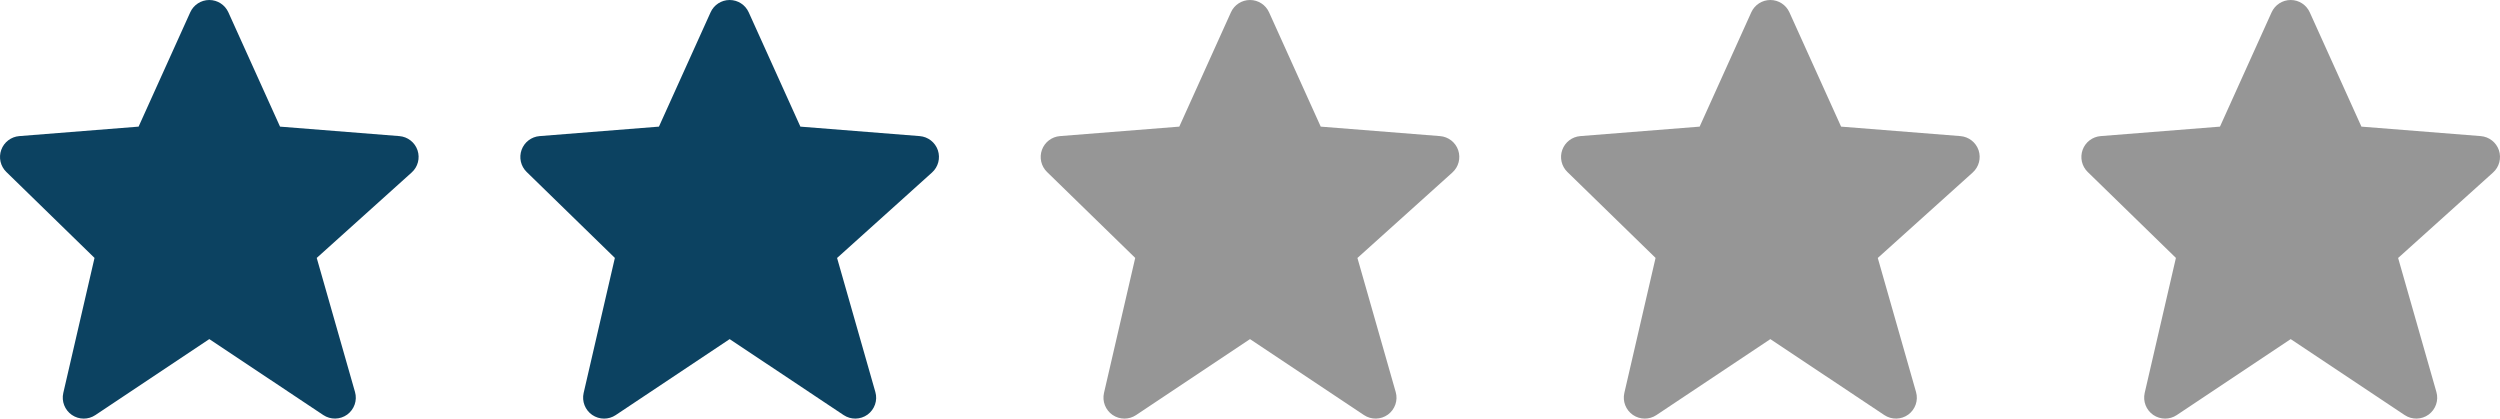
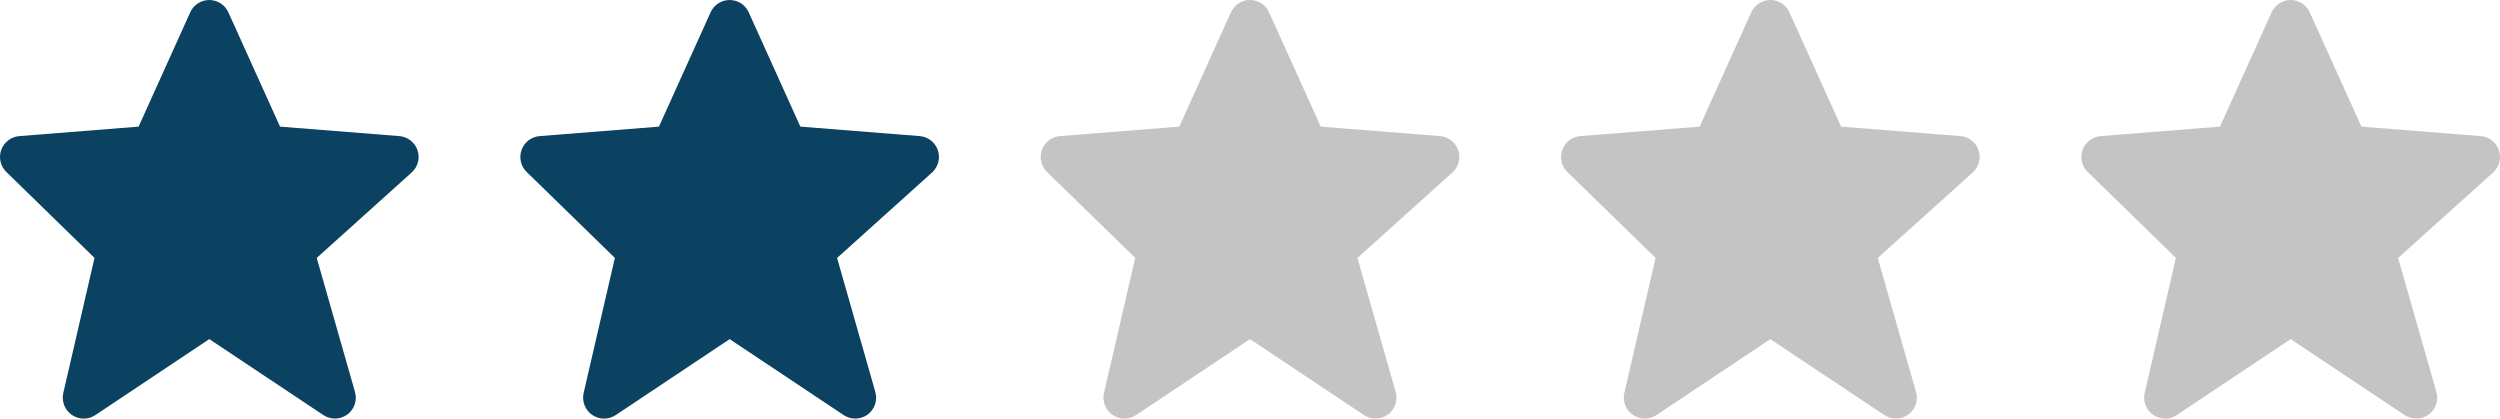
<svg xmlns="http://www.w3.org/2000/svg" version="1.1" id="Capa_1" x="0px" y="0px" width="143.332px" height="24px" viewBox="0 0 143.332 24" enable-background="new 0 0 143.332 24" xml:space="preserve">
-   <path fill="#0C4261" d="M23.938,8.615c-0.154-0.454-0.564-0.774-1.043-0.812l-6.84-0.543l-2.962-6.553C12.898,0.276,12.471,0,12,0  s-0.899,0.276-1.093,0.706L7.946,7.26L1.105,7.803C0.636,7.841,0.231,8.149,0.072,8.592c-0.16,0.442-0.047,0.938,0.291,1.267  l5.056,4.928l-1.79,7.742c-0.11,0.479,0.083,0.977,0.488,1.258C4.324,23.928,4.561,24,4.8,24c0.231,0,0.464-0.066,0.667-0.202  L12,19.441l6.534,4.354c0.418,0.28,0.966,0.269,1.374-0.026c0.404-0.297,0.585-0.815,0.445-1.297l-2.194-7.684l5.442-4.898  C23.959,9.571,24.09,9.07,23.938,8.615z" />
-   <path fill="#0C4261" d="M53.771,8.615c-0.154-0.454-0.564-0.774-1.043-0.812l-6.84-0.543l-2.962-6.553  C42.731,0.276,42.305,0,41.833,0s-0.899,0.276-1.093,0.706L37.779,7.26l-6.842,0.543c-0.469,0.038-0.873,0.346-1.033,0.789  c-0.159,0.442-0.047,0.938,0.291,1.267l5.057,4.928l-1.79,7.742c-0.11,0.479,0.083,0.977,0.488,1.258  C34.157,23.928,34.395,24,34.633,24c0.23,0,0.465-0.066,0.667-0.202l6.533-4.356l6.534,4.355c0.418,0.28,0.966,0.268,1.374-0.027  c0.404-0.297,0.585-0.814,0.445-1.297l-2.194-7.683l5.442-4.898C53.792,9.571,53.923,9.07,53.771,8.615z" />
-   <path fill="#969696" d="M83.604,8.615c-0.153-0.454-0.563-0.774-1.043-0.812l-6.84-0.543l-2.962-6.553  C72.564,0.276,72.138,0,71.666,0s-0.899,0.276-1.093,0.706L67.612,7.26L60.77,7.803c-0.469,0.038-0.873,0.346-1.033,0.789  c-0.159,0.442-0.047,0.938,0.291,1.267l5.057,4.928l-1.79,7.742c-0.11,0.479,0.083,0.977,0.488,1.258  C63.99,23.928,64.228,24,64.466,24c0.23,0,0.465-0.066,0.667-0.202l6.533-4.356l6.534,4.355c0.418,0.28,0.966,0.268,1.374-0.027  c0.404-0.297,0.585-0.814,0.445-1.297l-2.194-7.683l5.442-4.898C83.625,9.571,83.756,9.07,83.604,8.615z" />
-   <path fill="#969696" d="M113.438,8.615c-0.154-0.454-0.564-0.774-1.043-0.812l-6.84-0.543l-2.963-6.553  C102.396,0.276,101.971,0,101.499,0s-0.899,0.276-1.093,0.706L97.445,7.26l-6.842,0.543c-0.47,0.038-0.873,0.346-1.033,0.789  c-0.159,0.442-0.047,0.938,0.291,1.267l5.057,4.928l-1.79,7.742c-0.11,0.479,0.083,0.977,0.488,1.258  C93.823,23.928,94.061,24,94.299,24c0.23,0,0.465-0.066,0.667-0.202l6.533-4.356l6.534,4.355c0.418,0.28,0.966,0.268,1.374-0.027  c0.403-0.297,0.585-0.814,0.444-1.297l-2.193-7.683l5.441-4.898C113.458,9.571,113.589,9.07,113.438,8.615z" />
-   <path fill="#969696" d="M143.27,8.615c-0.153-0.454-0.563-0.774-1.043-0.812l-6.84-0.543l-2.962-6.553  C132.23,0.276,131.805,0,131.332,0s-0.898,0.276-1.094,0.706l-2.961,6.554l-6.842,0.543c-0.469,0.038-0.873,0.346-1.033,0.789  c-0.158,0.442-0.047,0.938,0.291,1.267l5.058,4.928l-1.79,7.742c-0.109,0.479,0.083,0.977,0.488,1.258  c0.207,0.141,0.443,0.213,0.683,0.213c0.229,0,0.466-0.066,0.667-0.202l6.533-4.356l6.534,4.355c0.418,0.28,0.966,0.268,1.374-0.027  c0.404-0.297,0.585-0.814,0.445-1.297l-2.194-7.683l5.442-4.898C143.291,9.571,143.422,9.07,143.27,8.615z" />
+   <path fill="#0C4261" d="M23.938,8.615c-0.154-0.454-0.564-0.774-1.043-0.812l-6.84-0.543l-2.962-6.553C12.898,0.276,12.471,0,12,0  s-0.899,0.276-1.093,0.706L7.946,7.26L1.105,7.803C0.636,7.841,0.231,8.149,0.072,8.592c-0.16,0.442-0.047,0.938,0.291,1.267  l5.056,4.928l-1.79,7.742c-0.11,0.479,0.083,0.977,0.488,1.258C4.324,23.928,4.561,24,4.8,24c0.231,0,0.464-0.066,0.667-0.202  L12,19.441l6.534,4.354c0.418,0.28,0.966,0.27,1.374-0.025c0.404-0.297,0.585-0.815,0.445-1.297l-2.194-7.685l5.442-4.898  C23.959,9.571,24.09,9.07,23.938,8.615z" />
+   <path fill="#0C4261" d="M53.771,8.615c-0.154-0.454-0.564-0.774-1.043-0.812l-6.84-0.543l-2.962-6.553  C42.731,0.276,42.305,0,41.833,0s-0.899,0.276-1.093,0.706L37.779,7.26l-6.842,0.543c-0.469,0.038-0.873,0.346-1.033,0.789  c-0.159,0.442-0.047,0.938,0.291,1.267l5.057,4.928l-1.79,7.742c-0.11,0.479,0.083,0.977,0.488,1.258  C34.157,23.928,34.395,24,34.633,24c0.23,0,0.465-0.066,0.667-0.202l6.533-4.356l6.534,4.355c0.418,0.28,0.966,0.268,1.374-0.027  c0.404-0.297,0.585-0.813,0.445-1.297l-2.194-7.683l5.442-4.898C53.792,9.571,53.923,9.07,53.771,8.615z" />
+   <path fill="#C4C4C4" d="M83.604,8.615c-0.152-0.454-0.563-0.774-1.043-0.812l-6.84-0.543l-2.962-6.553  C72.564,0.276,72.138,0,71.666,0s-0.899,0.276-1.093,0.706L67.612,7.26L60.77,7.803c-0.469,0.038-0.873,0.346-1.033,0.789  c-0.159,0.442-0.047,0.938,0.291,1.267l5.057,4.928l-1.79,7.742c-0.11,0.479,0.083,0.977,0.488,1.258  C63.99,23.928,64.228,24,64.466,24c0.23,0,0.465-0.066,0.667-0.202l6.533-4.356l6.534,4.355c0.418,0.28,0.966,0.268,1.374-0.027  c0.404-0.297,0.585-0.813,0.445-1.297l-2.194-7.683l5.442-4.898C83.625,9.571,83.756,9.07,83.604,8.615z" />
+   <path fill="#C4C4C4" d="M113.438,8.615c-0.153-0.454-0.563-0.774-1.043-0.812l-6.84-0.543l-2.963-6.553  C102.396,0.276,101.971,0,101.499,0s-0.899,0.276-1.093,0.706L97.445,7.26l-6.842,0.543c-0.471,0.038-0.873,0.346-1.033,0.789  c-0.159,0.442-0.047,0.938,0.291,1.267l5.057,4.928l-1.79,7.742c-0.11,0.479,0.083,0.977,0.488,1.258  C93.823,23.928,94.061,24,94.299,24c0.23,0,0.465-0.066,0.667-0.202l6.533-4.356l6.534,4.355c0.418,0.28,0.966,0.268,1.374-0.027  c0.403-0.297,0.585-0.813,0.444-1.297l-2.193-7.683l5.441-4.898C113.458,9.571,113.589,9.07,113.438,8.615z" />
+   <path fill="#C4C4C4" d="M143.27,8.615c-0.152-0.454-0.563-0.774-1.043-0.812l-6.84-0.543l-2.962-6.553  C132.23,0.276,131.805,0,131.332,0s-0.898,0.276-1.094,0.706l-2.961,6.554l-6.842,0.543c-0.47,0.038-0.873,0.346-1.033,0.789  c-0.158,0.442-0.047,0.938,0.291,1.267l5.058,4.928l-1.79,7.742c-0.109,0.479,0.083,0.977,0.488,1.258  c0.207,0.141,0.443,0.213,0.683,0.213c0.229,0,0.466-0.066,0.667-0.202l6.533-4.356l6.534,4.355c0.418,0.28,0.966,0.268,1.374-0.027  c0.404-0.297,0.585-0.813,0.445-1.297l-2.194-7.683l5.442-4.898C143.291,9.571,143.422,9.07,143.27,8.615z" />
</svg>
